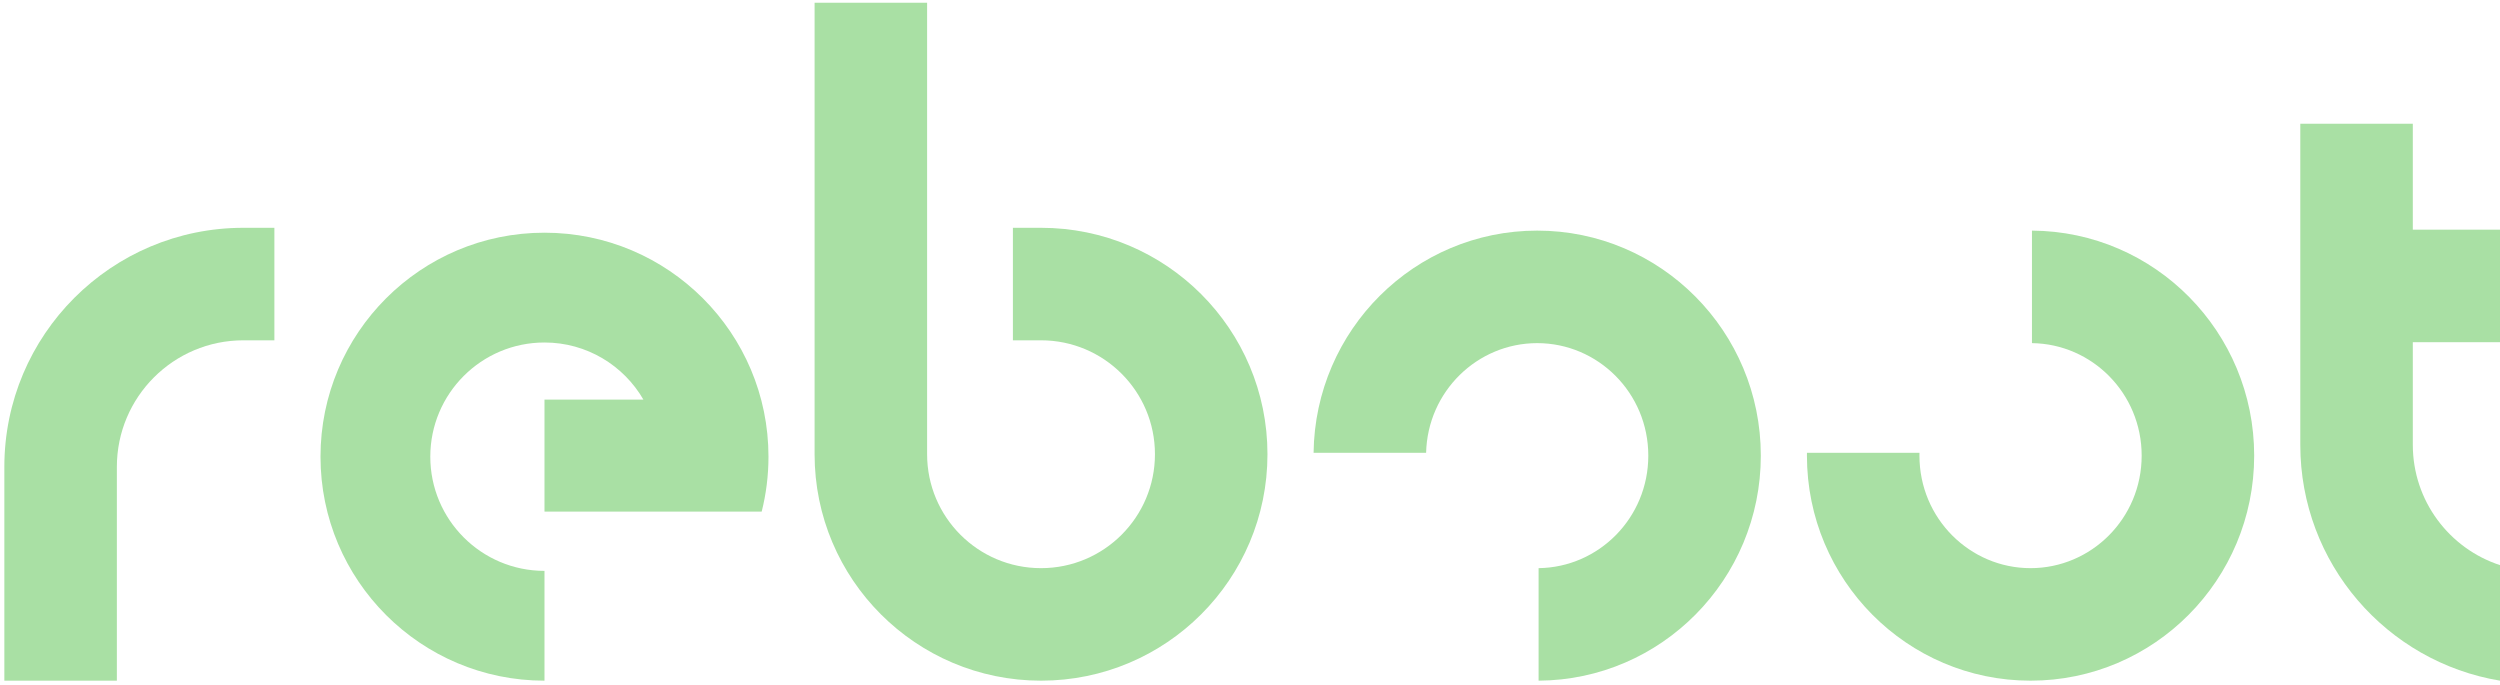
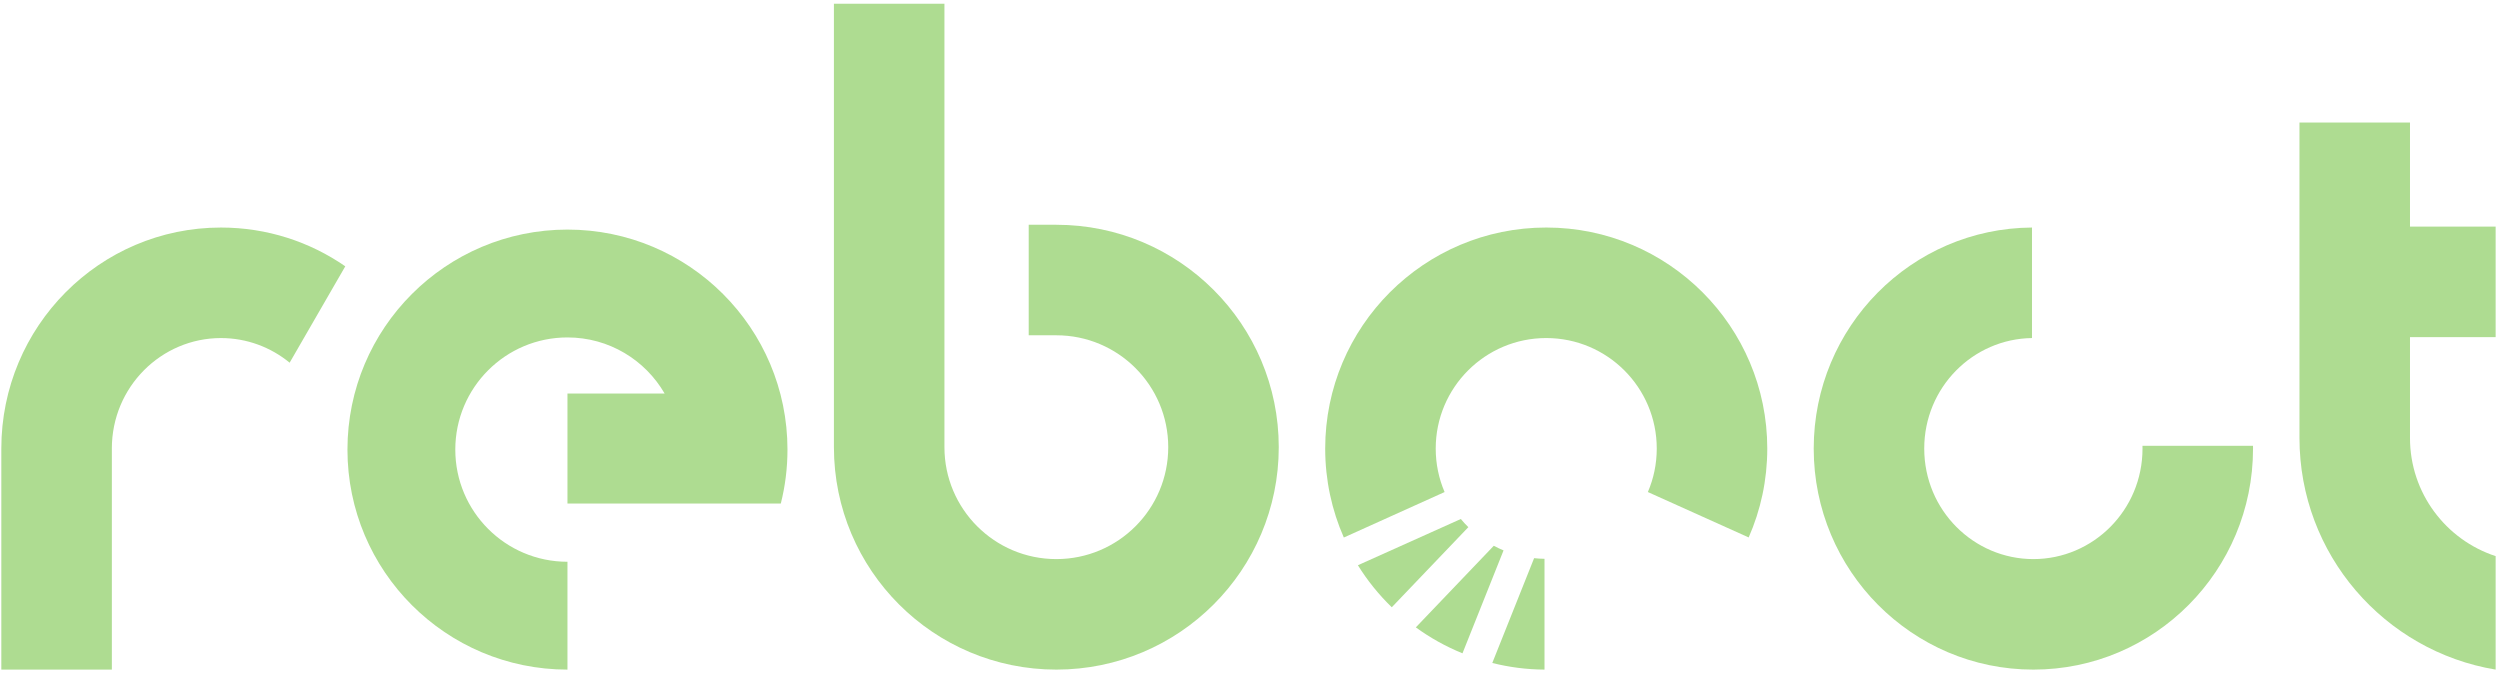
- <svg xmlns="http://www.w3.org/2000/svg" width="566" height="155" viewBox="0 0 566 155" fill="none">
-   <path fill-rule="evenodd" clip-rule="evenodd" d="M55.116 77.046C39.288 77.046 26.458 89.877 26.458 105.704V154.104H0.984V105.704C0.984 75.808 25.22 51.573 55.116 51.573H62.121V77.046H55.116Z" fill="#A9E0A4" />
-   <path d="M72.561 103.393C72.561 131.4 95.265 154.104 123.272 154.104V129.246C108.994 129.246 97.419 117.671 97.419 103.393C97.419 89.115 108.994 77.541 123.272 77.541C132.841 77.541 141.195 82.74 145.666 90.467H123.272V115.822H172.448C173.45 111.845 173.983 107.681 173.983 103.393C173.983 75.386 151.279 52.682 123.272 52.682C95.265 52.682 72.561 75.386 72.561 103.393Z" fill="#A9E0A4" />
-   <path fill-rule="evenodd" clip-rule="evenodd" d="M209.897 0.626V102.838C209.897 117.083 221.444 128.63 235.689 128.63C249.933 128.63 261.481 117.083 261.481 102.838C261.481 88.594 249.933 77.046 235.689 77.046H229.321V51.573H235.689C264.002 51.573 286.954 74.525 286.954 102.838C286.954 131.152 264.002 154.104 235.689 154.104C207.376 154.104 184.423 131.152 184.423 102.838V0.626H209.897Z" fill="#A9E0A4" />
-   <path d="M348.338 128.629C361.938 128.457 373.175 117.267 373.175 103.158C373.175 88.938 361.762 77.684 348.02 77.684C334.483 77.684 323.207 88.604 322.872 102.521H297.395C297.734 74.677 320.27 52.211 348.02 52.211C375.981 52.211 398.649 75.02 398.649 103.158C398.649 131.188 376.153 153.931 348.338 154.104V128.629Z" fill="#A9E0A4" />
-   <path d="M409.093 102.52C409.09 102.732 409.089 102.944 409.089 103.157C409.089 131.294 431.756 154.104 459.718 154.104C487.679 154.104 510.346 131.294 510.346 103.157C510.346 75.126 487.851 52.383 460.036 52.211V77.685C473.636 77.857 484.873 89.047 484.873 103.157C484.873 117.376 473.46 128.63 459.718 128.63C445.975 128.63 434.562 117.376 434.562 103.157C434.562 102.944 434.565 102.731 434.57 102.52H409.093Z" fill="#A9E0A4" />
-   <path d="M546.261 100.703C546.261 113.418 554.541 124.198 566.003 127.947V154.104C540.349 149.853 520.787 127.563 520.787 100.703V28.013L546.261 28.013V51.995H566.003V77.469H546.261V100.703Z" fill="#A9E0A4" />
+ <svg xmlns="http://www.w3.org/2000/svg" width="483" height="130" viewBox="0 0 483 130" fill="none">
+   <path d="M42.693 43.961C51.607 43.961 59.879 46.727 66.709 51.452L55.959 70.071C52.318 67.088 47.69 65.313 42.693 65.313C31.175 65.313 21.608 74.746 21.608 86.665H21.611V129.369H0.256V86.665C0.257 63.08 19.256 43.961 42.693 43.961Z" fill="#AEDC91" />
+   <path d="M67.128 86.862C67.128 110.337 86.159 129.368 109.634 129.368V108.532C97.666 108.532 87.964 98.83 87.964 86.862C87.964 74.894 97.666 65.192 109.634 65.192C117.655 65.192 124.658 69.55 128.405 76.027H109.634V97.28H150.854C151.694 93.947 152.14 90.456 152.14 86.862C152.14 63.386 133.11 44.356 109.634 44.356C86.159 44.356 67.128 63.386 67.128 86.862Z" fill="#AEDC91" />
+   <path fill-rule="evenodd" clip-rule="evenodd" d="M182.465 0.721V86.397C182.465 98.337 192.145 108.016 204.085 108.016C216.024 108.016 225.704 98.337 225.704 86.397C225.704 74.457 216.024 64.778 204.085 64.778H198.746V43.425H204.085C227.817 43.425 247.056 62.664 247.056 86.397C247.056 110.129 227.817 129.368 204.085 129.368C180.352 129.368 161.113 110.129 161.113 86.397V0.721H182.465Z" fill="#AEDC91" />
+   <path d="M296.391 107.837C297.052 107.91 297.722 107.953 298.398 107.961V129.368C294.92 129.346 291.542 128.9 288.31 128.086L296.391 107.837Z" fill="#AEDC91" />
+   <path d="M288.599 105.444C289.207 105.77 289.836 106.069 290.485 106.337L282.551 126.219C279.282 124.891 276.27 123.197 273.538 121.207L288.599 105.444Z" fill="#AEDC91" />
+   <path d="M282.232 100.27C282.685 100.815 283.168 101.342 283.684 101.847L268.894 117.323C266.329 114.841 264.147 112.109 262.346 109.204L282.232 100.27Z" fill="#AEDC91" />
+   <path d="M298.733 43.959C322.318 43.959 341.437 63.079 341.437 86.664C341.437 92.772 340.154 98.58 337.844 103.834L318.367 95.062C319.471 92.484 320.084 89.646 320.085 86.664C320.085 74.872 310.525 65.312 298.733 65.311C286.941 65.311 277.381 74.872 277.381 86.664C277.381 89.646 277.993 92.485 279.097 95.063L259.628 103.849C257.314 98.591 256.028 92.778 256.028 86.664C256.028 63.079 275.148 43.959 298.733 43.959Z" fill="#AEDC91" />
+   <path d="M435.282 86.13C435.284 86.308 435.285 86.486 435.285 86.664C435.285 110.249 416.285 129.368 392.848 129.368C369.41 129.368 350.41 110.249 350.41 86.664C350.41 63.169 369.266 44.105 392.581 43.96V65.314C381.181 65.458 371.762 74.837 371.762 86.664C371.762 98.583 381.329 108.016 392.848 108.016C404.367 108.016 413.933 98.583 413.933 86.664C413.933 86.486 413.931 86.308 413.927 86.13H435.282Z" fill="#AEDC91" />
+   <path d="M465.61 84.607C465.61 95.265 472.55 104.301 482.158 107.443V129.368C460.655 125.804 444.258 107.121 444.258 84.607V23.677L465.61 23.677V43.779H482.158V65.132H465.61V84.607Z" fill="#AEDC91" />
</svg>
